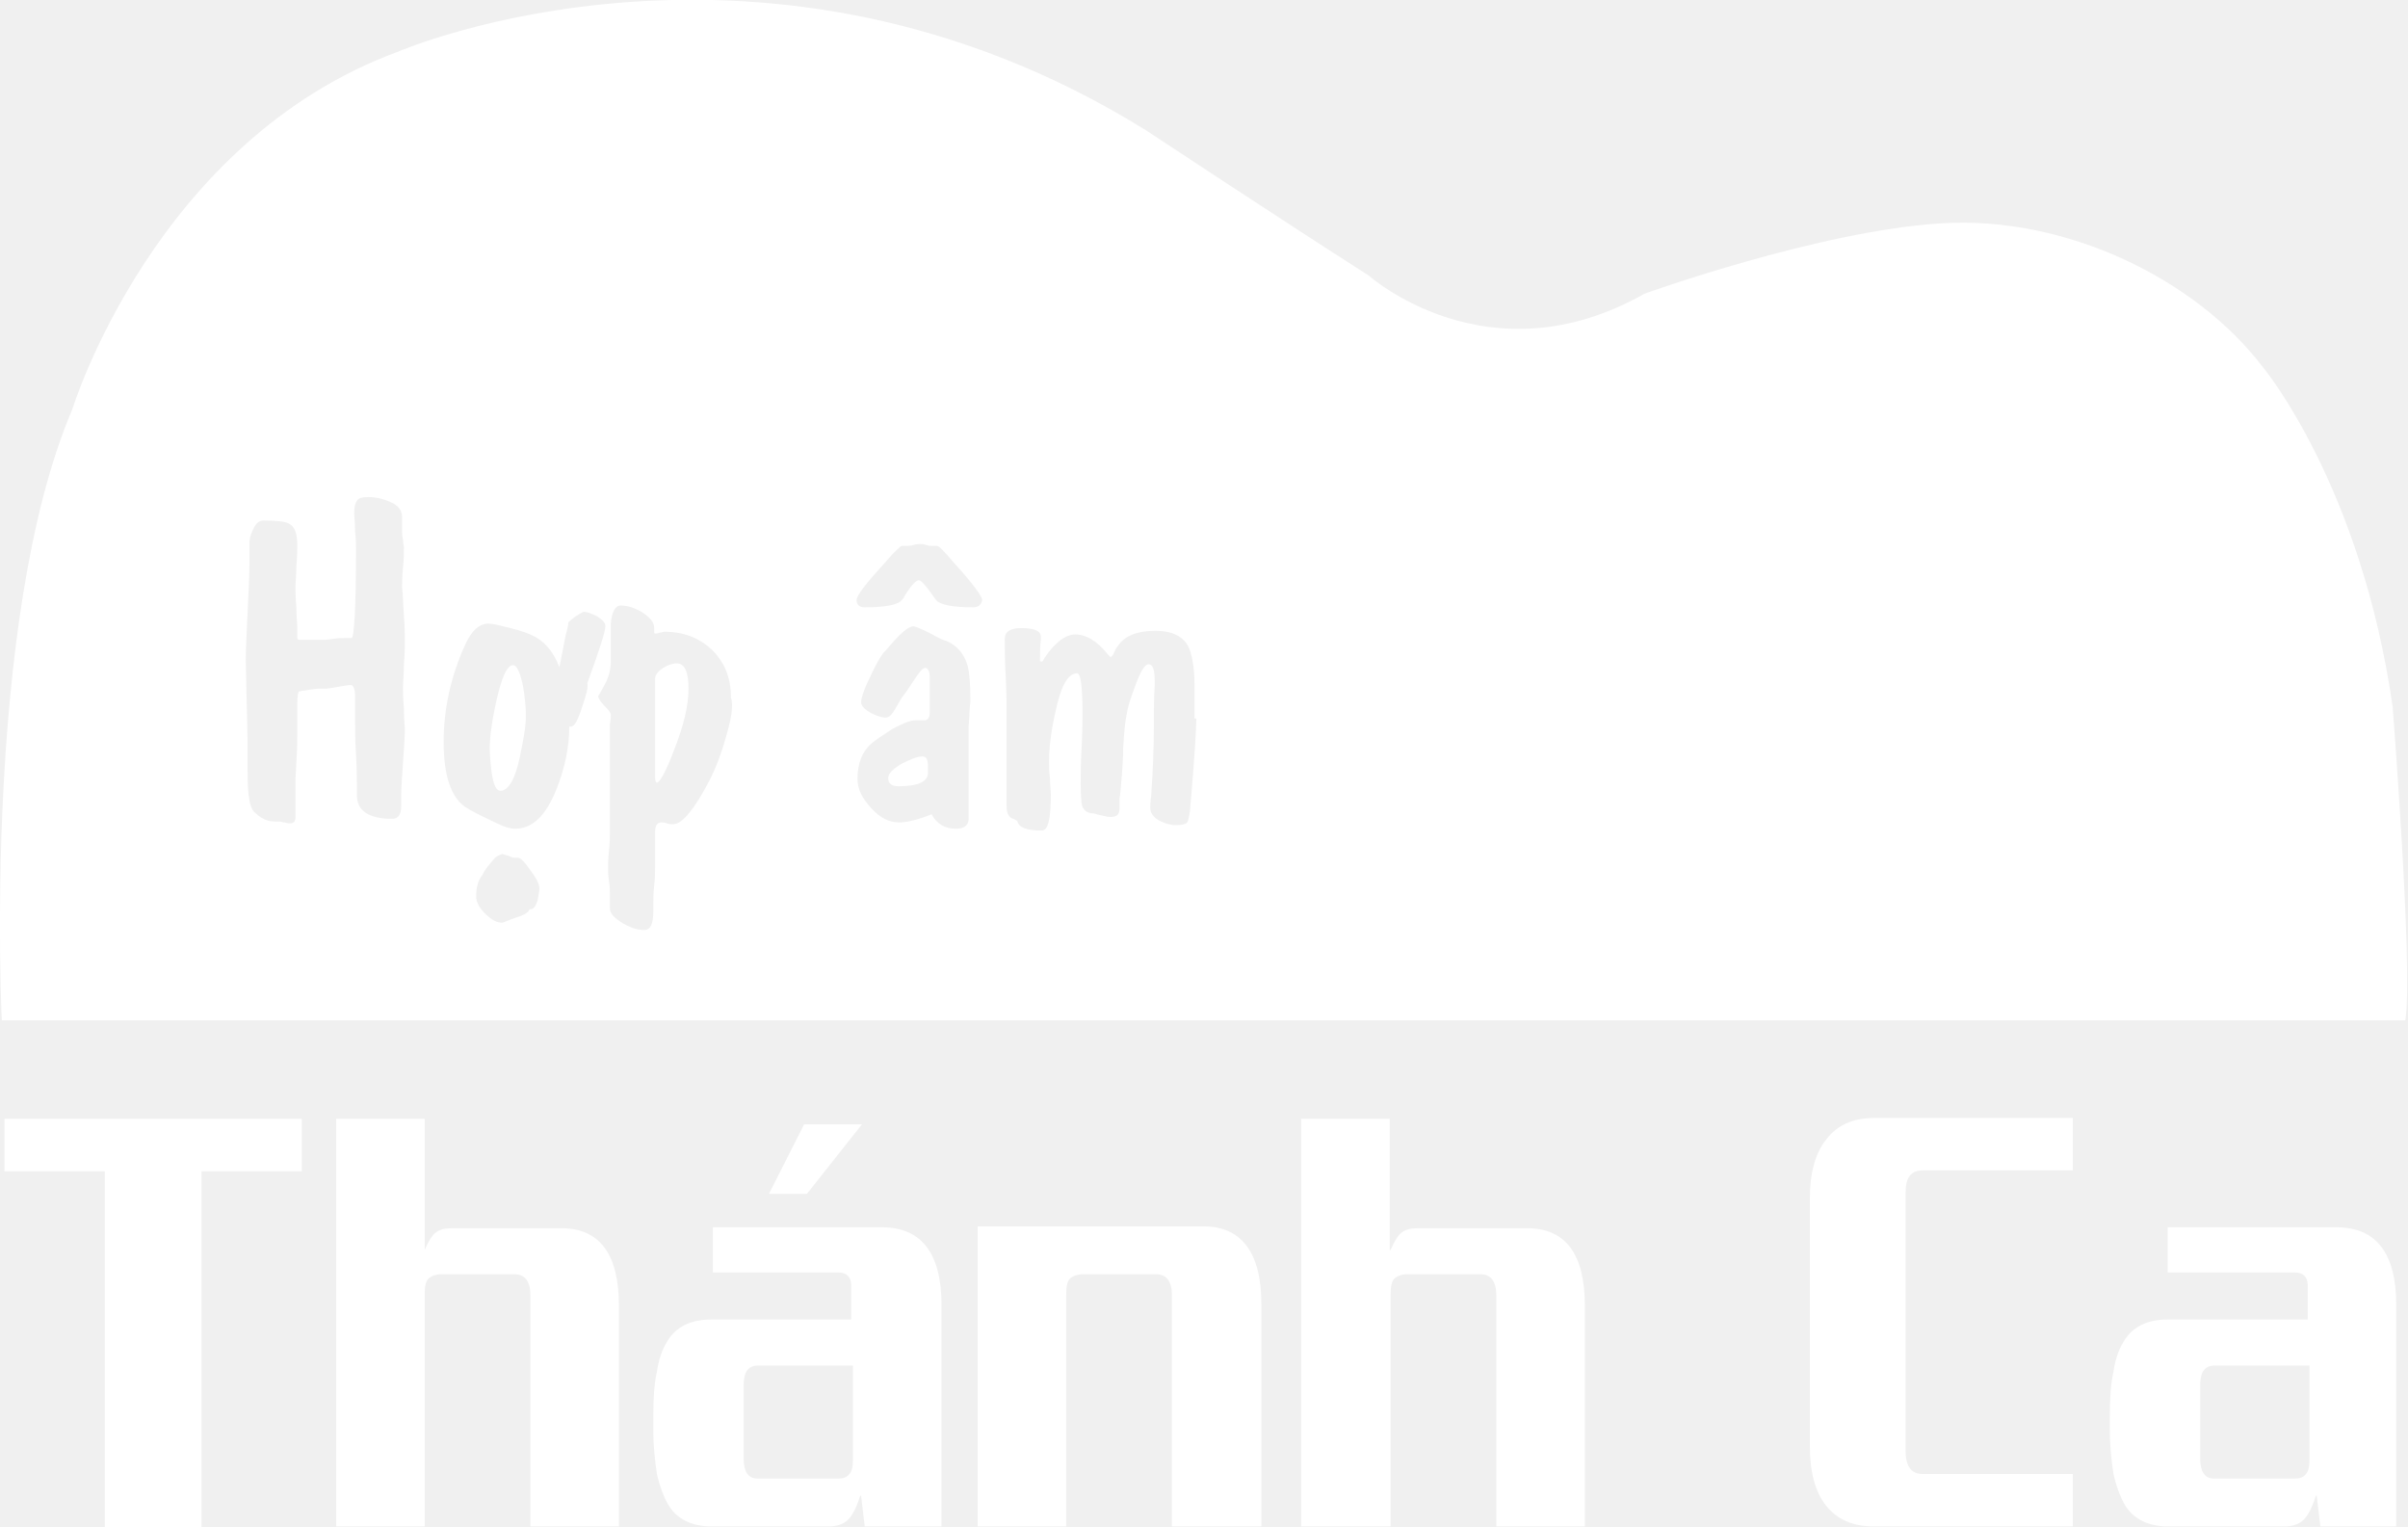
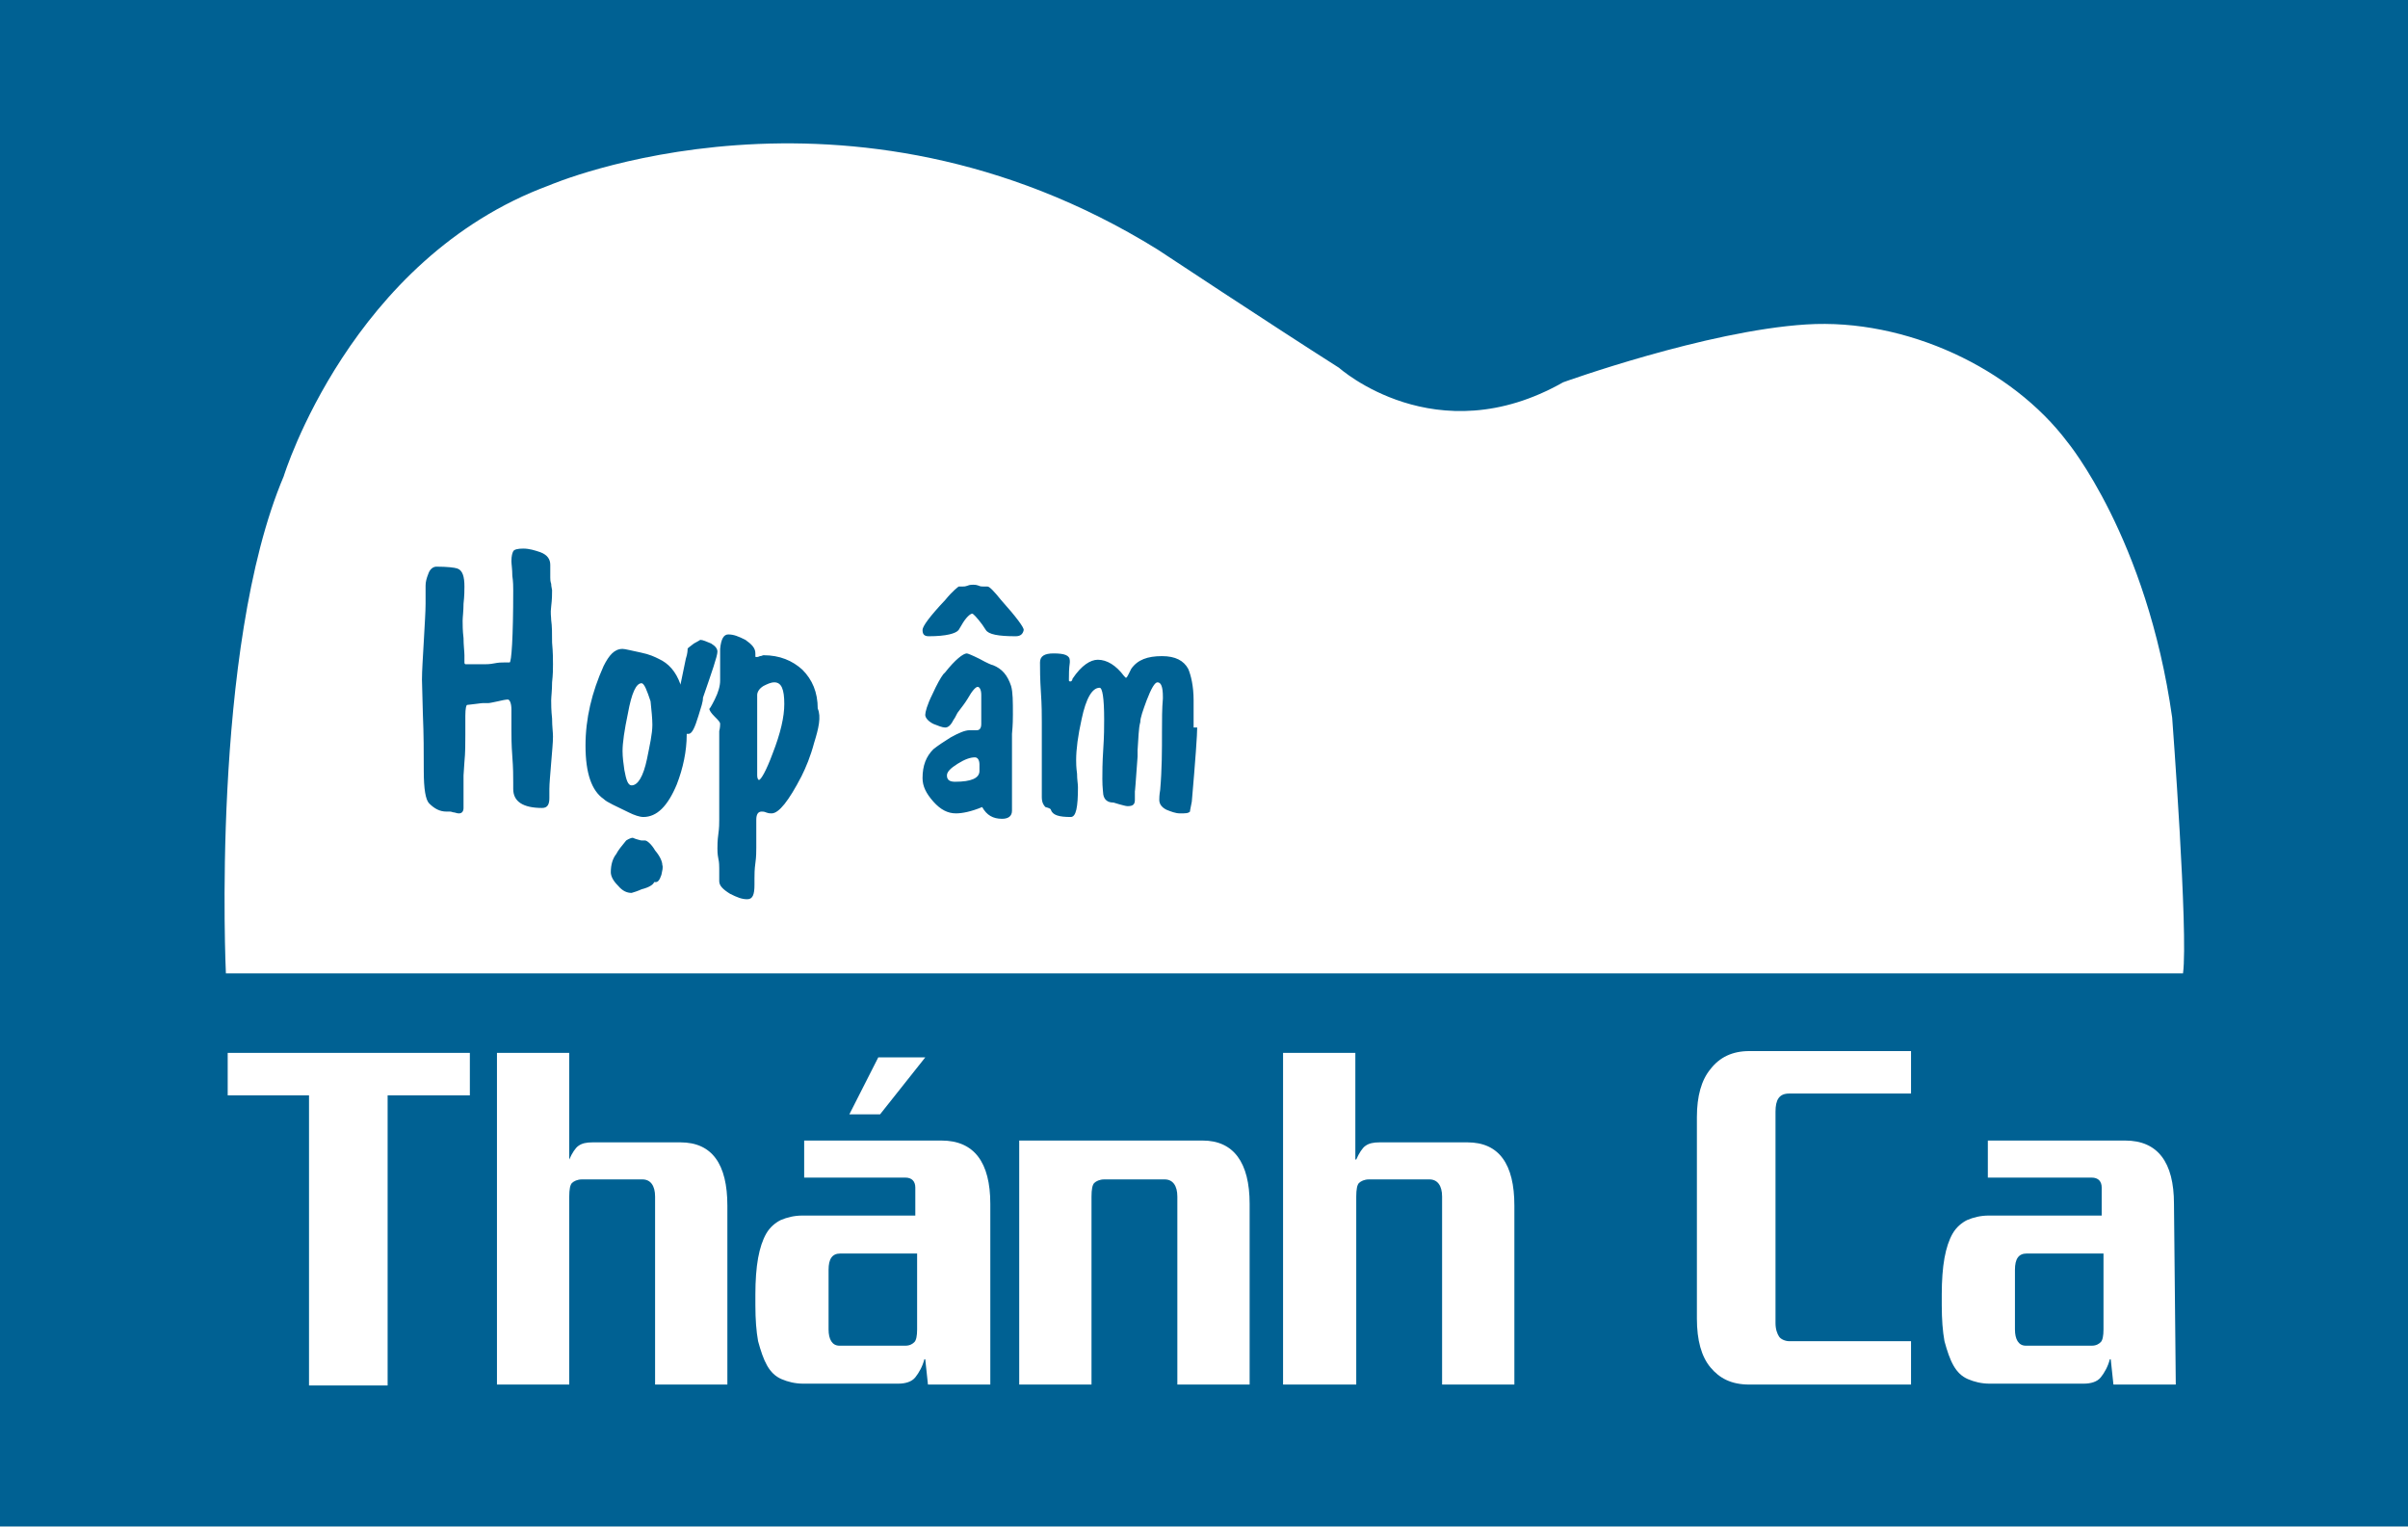
- <svg xmlns="http://www.w3.org/2000/svg" version="1.1" x="0px" y="0px" viewBox="0 0 266.5 168.9" style="enable-background:new 0 0 266.5 168.9;" xml:space="preserve">
+ <svg xmlns="http://www.w3.org/2000/svg" version="1.1" id="Layer_1" x="0px" y="0px" viewBox="0 0 266.5 168.9" style="enable-background:new 0 0 266.5 168.9;" xml:space="preserve">
  <style type="text/css">
- 	.st0{display:none;}
- 	.st1{display:inline;fill:#898989;}
- 	.st2{fill:#FFFFFF;}
+ 	.st0{fill:#006193;}
+ 	.st1{display:none;}
+ 	.st2{display:inline;fill:#898989;}
+ 	.st3{fill:#FFFFFF;}
</style>
-   <g id="Layer_2" class="st0">
-     <rect x="193" y="-49.8" class="st1" width="500" height="250" />
+   <rect class="st0" width="266.5" height="168.9" />
+   <g id="Layer_2_1_" class="st1">
+     <rect x="193" y="-49.8" class="st2" width="500" height="250" />
  </g>
  <g id="Layer_3">
</g>
  <g id="Layer_4">
    <g>
-       <path class="st2" d="M33.4,129.6H22.3v39.4H11.6v-39.4H0.5v-5.8h32.9V129.6z" />
-       <path class="st2" d="M68.5,168.9h-9.8v-25.6c0-1.5-0.6-2.3-1.7-2.3h-8.2c-0.6,0-1.1,0.2-1.4,0.5c-0.3,0.3-0.4,0.9-0.4,1.8v25.6    h-9.8v-45.1h9.8v14.5H47c0.4-0.9,0.8-1.6,1.2-1.9c0.5-0.4,1.1-0.5,2-0.5h11.9c4.3,0,6.4,2.9,6.4,8.6V168.9z" />
-       <path class="st2" d="M104.2,168.9h-8.5l-0.4-3.4h-0.1c-0.3,1-0.7,1.9-1.2,2.5c-0.5,0.6-1.3,0.9-2.3,0.9H78.8    c-1.1,0-2.1-0.2-2.9-0.6c-0.8-0.4-1.5-1-2-1.9c-0.5-0.9-0.9-2-1.2-3.3c-0.2-1.4-0.4-3-0.4-4.9v-1.5c0-1.9,0.1-3.6,0.4-4.9    c0.2-1.4,0.6-2.5,1.1-3.3c0.5-0.9,1.2-1.5,2-1.9c0.8-0.4,1.8-0.6,3-0.6h15.4v-3.8c0-0.9-0.5-1.4-1.4-1.4H78.9v-5h18.7    c4.4,0,6.6,2.9,6.6,8.6V168.9z M94.3,151.1H83.9c-1.1,0-1.6,0.7-1.6,2.2v8.1c0,1.4,0.5,2.2,1.5,2.2h9c0.6,0,1-0.2,1.2-0.5    c0.3-0.3,0.4-0.9,0.4-1.7V151.1z M95.4,124.4l-6.1,7.7h-4.2l3.9-7.7H95.4z" />
-       <path class="st2" d="M139.5,168.9h-9.8v-25.6c0-1.5-0.6-2.3-1.7-2.3h-8.2c-0.6,0-1.1,0.2-1.4,0.5c-0.3,0.3-0.4,0.9-0.4,1.8v25.6    h-9.8v-33.2h9.5h3.2h12.3c4.2,0,6.4,2.9,6.4,8.6V168.9z" />
-       <path class="st2" d="M175.4,168.9h-9.8v-25.6c0-1.5-0.6-2.3-1.7-2.3h-8.2c-0.6,0-1.1,0.2-1.4,0.5c-0.3,0.3-0.4,0.9-0.4,1.8v25.6    H144v-45.1h9.8v14.5h0.1c0.4-0.9,0.8-1.6,1.2-1.9c0.5-0.4,1.1-0.5,2-0.5H169c4.3,0,6.4,2.9,6.4,8.6V168.9z" />
-       <path class="st2" d="M229.4,168.9h-22c-2.4,0-4.1-0.8-5.3-2.3c-1.2-1.5-1.8-3.7-1.8-6.6v-27.4c0-2.8,0.6-5,1.8-6.5    c1.2-1.6,3-2.4,5.3-2.4h22v5.8h-16.6c-1.3,0-1.9,0.8-1.9,2.4v28.7c0,0.9,0.2,1.5,0.5,1.9c0.3,0.4,0.8,0.6,1.4,0.6h16.6V168.9z" />
-       <path class="st2" d="M265.3,168.9h-8.5l-0.4-3.4h-0.1c-0.3,1-0.7,1.9-1.2,2.5c-0.5,0.6-1.3,0.9-2.3,0.9H240    c-1.1,0-2.1-0.2-2.9-0.6c-0.8-0.4-1.5-1-2-1.9c-0.5-0.9-0.9-2-1.2-3.3c-0.2-1.4-0.4-3-0.4-4.9v-1.5c0-1.9,0.1-3.6,0.4-4.9    c0.2-1.4,0.6-2.5,1.1-3.3c0.5-0.9,1.2-1.5,2-1.9c0.8-0.4,1.8-0.6,3-0.6h15.4v-3.8c0-0.9-0.5-1.4-1.4-1.4h-14.1v-5h18.7    c4.4,0,6.6,2.9,6.6,8.6V168.9z M255.5,151.1h-10.4c-1.1,0-1.6,0.7-1.6,2.2v8.1c0,1.4,0.5,2.2,1.5,2.2h9c0.6,0,1-0.2,1.2-0.5    c0.3-0.3,0.4-0.9,0.4-1.7V151.1z" />
+       <path class="st3" d="M51.9,121.2h-9v32.1h-8.7v-32.1h-9v-4.7h26.8V121.2z" />
+       <path class="st3" d="M80.5,153.2h-8v-20.8c0-1.2-0.5-1.9-1.4-1.9h-6.7c-0.5,0-0.9,0.2-1.1,0.4c-0.2,0.2-0.3,0.7-0.3,1.5v20.8h-8    v-36.7h8v11.8h0c0.3-0.7,0.7-1.3,1-1.5c0.4-0.3,0.9-0.4,1.6-0.4h9.7c3.5,0,5.2,2.4,5.2,7V153.2z" />
+       <path class="st3" d="M109.6,153.2h-6.9l-0.3-2.8h-0.1c-0.2,0.8-0.6,1.5-1,2s-1.1,0.7-1.9,0.7H88.9c-0.9,0-1.7-0.2-2.4-0.5    c-0.7-0.3-1.2-0.8-1.6-1.5c-0.4-0.7-0.7-1.6-1-2.7c-0.2-1.1-0.3-2.4-0.3-4v-1.2c0-1.5,0.1-2.9,0.3-4c0.2-1.1,0.5-2,0.9-2.7    c0.4-0.7,1-1.2,1.6-1.5c0.7-0.3,1.5-0.5,2.4-0.5h12.5v-3.1c0-0.7-0.4-1.1-1.1-1.1H89v-4.1h15.2c3.6,0,5.4,2.4,5.4,7    C109.6,133.3,109.6,153.2,109.6,153.2z M101.5,138.7h-8.5c-0.9,0-1.3,0.6-1.3,1.8v6.6c0,1.1,0.4,1.8,1.2,1.8h7.3    c0.5,0,0.8-0.2,1-0.4c0.2-0.2,0.3-0.7,0.3-1.4L101.5,138.7L101.5,138.7z M102.4,117l-5,6.3H94l3.2-6.3    C97.2,117,102.4,117,102.4,117z" />
+       <path class="st3" d="M138.3,153.2h-8v-20.8c0-1.2-0.5-1.9-1.4-1.9h-6.7c-0.5,0-0.9,0.2-1.1,0.4c-0.2,0.2-0.3,0.7-0.3,1.5v20.8h-8    v-27h7.7h2.6h10c3.4,0,5.2,2.4,5.2,7L138.3,153.2L138.3,153.2z" />
+       <path class="st3" d="M167.6,153.2h-8v-20.8c0-1.2-0.5-1.9-1.4-1.9h-6.7c-0.5,0-0.9,0.2-1.1,0.4c-0.2,0.2-0.3,0.7-0.3,1.5v20.8H142    v-36.7h8v11.8h0.1c0.3-0.7,0.7-1.3,1-1.5c0.4-0.3,0.9-0.4,1.6-0.4h9.7c3.5,0,5.2,2.4,5.2,7V153.2z" />
+       <path class="st3" d="M211.5,153.2h-17.9c-2,0-3.3-0.7-4.3-1.9c-1-1.2-1.5-3-1.5-5.4v-22.3c0-2.3,0.5-4.1,1.5-5.3    c1-1.3,2.4-2,4.3-2h17.9v4.7H198c-1.1,0-1.5,0.7-1.5,2v23.4c0,0.7,0.2,1.2,0.4,1.5c0.2,0.3,0.7,0.5,1.1,0.5h13.5V153.2z" />
+       <path class="st3" d="M240.8,153.2h-6.9l-0.3-2.8h-0.1c-0.2,0.8-0.6,1.5-1,2c-0.4,0.5-1.1,0.7-1.9,0.7h-10.4    c-0.9,0-1.7-0.2-2.4-0.5c-0.7-0.3-1.2-0.8-1.6-1.5c-0.4-0.7-0.7-1.6-1-2.7c-0.2-1.1-0.3-2.4-0.3-4v-1.2c0-1.5,0.1-2.9,0.3-4    c0.2-1.1,0.5-2,0.9-2.7c0.4-0.7,1-1.2,1.6-1.5c0.7-0.3,1.5-0.5,2.4-0.5h12.5v-3.1c0-0.7-0.4-1.1-1.1-1.1h-11.5v-4.1h15.2    c3.6,0,5.4,2.4,5.4,7L240.8,153.2L240.8,153.2z M232.8,138.7h-8.5c-0.9,0-1.3,0.6-1.3,1.8v6.6c0,1.1,0.4,1.8,1.2,1.8h7.3    c0.5,0,0.8-0.2,1-0.4c0.2-0.2,0.3-0.7,0.3-1.4L232.8,138.7L232.8,138.7z" />
    </g>
  </g>
  <g id="Layer_5">
    <g>
-       <path class="st2" d="M102.1,83.7c-0.6,0-1.3,0.3-2.3,0.8c-1,0.6-1.5,1.1-1.5,1.6c0,0.6,0.4,0.9,1.1,0.9c2.2,0,3.3-0.5,3.3-1.5    c0,0,0-0.1,0-0.2c0-0.1,0-0.2,0-0.2v-0.1c0-0.1,0-0.1,0-0.2C102.7,84,102.5,83.7,102.1,83.7z" />
-       <path class="st2" d="M56.8,73.6c-0.7,0-1.3,1.4-1.9,4.1c-0.5,2.3-0.7,4-0.7,5.1c0,0.8,0.1,1.7,0.2,2.6c0.2,1.4,0.5,2.1,1,2.1    c0.8,0,1.6-1.2,2.1-3.6c0.4-1.9,0.7-3.4,0.7-4.7c0-0.9-0.1-2-0.3-3.2C57.6,74.5,57.2,73.6,56.8,73.6z" />
-       <path class="st2" d="M74.9,73.4c-0.5,0-1,0.2-1.5,0.5c-0.6,0.4-0.9,0.8-0.9,1.2l0,0.6c0,0.4,0,0.8,0,1.1c0,0.6,0,1.3,0,2.1l0,2    v2.8c0,0.6,0,1.3,0,2.1c0,0,0,0.1,0,0.2c0,0.4,0.1,0.6,0.2,0.6c0.3,0,1-1.2,1.9-3.6c1.1-2.8,1.6-5,1.6-6.8    C76.2,74.4,75.8,73.4,74.9,73.4z" />
-       <path class="st2" d="M264.8,78.2c-3.5-24.5-14.3-37.5-14.3-37.5c-7.5-9.9-21.9-16.8-35.5-16S182,32.5,182,32.5    c-17.3,9.8-30.5-2-30.5-2c-9.1-5.8-24.7-16.1-24.7-16.1C84.6-11.8,44.1,5.7,44.1,5.7C17.1,15.6,8,45.3,8,45.3    c-10,23.4-7.8,67.6-7.8,67.6h266C267.1,107.6,264.8,78.2,264.8,78.2z M44.7,68.1c0.1,1.3,0.1,2.3,0.1,2.9c0,0.6,0,1.4-0.1,2.5    c0,1.1-0.1,2-0.1,2.5c0,0.5,0,1.4,0.1,2.4c0,1.1,0.1,1.9,0.1,2.4c0,0.8-0.1,2-0.2,3.6c-0.1,1.6-0.2,2.8-0.2,3.6v1.2    c0,0.9-0.3,1.4-1,1.4c-2.6,0-3.9-0.9-3.9-2.6v-0.9c0-0.8,0-2-0.1-3.6c-0.1-1.6-0.1-2.8-0.1-3.6c0-0.6,0-1.2,0-1.8v-1    c0-0.9-0.2-1.3-0.5-1.3c-0.3,0-0.8,0.1-1.4,0.2c-0.6,0.1-1.1,0.2-1.4,0.2c-0.1,0-0.2,0-0.4,0s-0.3,0-0.4,0c-0.2,0-0.9,0.1-2.1,0.3    c-0.1,0-0.2,0.5-0.2,1.5v2.6c0,1.2,0,2.5-0.1,3.7l-0.1,1.9c0,0.2,0,0.5,0,0.8c0,0.4,0,0.7,0,0.8s0,0.5,0,0.8c0,0.3,0,0.6,0,0.8    c0,0.1,0,0.3,0,0.5c0,0.2,0,0.4,0,0.5c0,0.5-0.2,0.7-0.6,0.7c-0.1,0-0.3,0-0.6-0.1c-0.3,0-0.4-0.1-0.6-0.1h-0.5    c-0.9,0-1.6-0.4-2.3-1.1c-0.5-0.5-0.7-2-0.7-4.4c0-2.4,0-4.9-0.1-7.7l-0.1-4.7c0-1.2,0.1-2.9,0.2-5.2c0.1-2.3,0.2-4,0.2-5.2    c0-0.3,0-0.7,0-1.2c0-0.5,0-0.9,0-1.2c0-0.5,0.1-1,0.4-1.6c0.3-0.7,0.7-1,1.1-1c1.5,0,2.4,0.1,2.8,0.3c0.7,0.3,1,1.1,1,2.4    c0,0.5,0,1.2-0.1,2.3c0,1-0.1,1.8-0.1,2.3c0,0.5,0,1.3,0.1,2.3c0,1,0.1,1.8,0.1,2.3c0,0.1,0,0.3,0,0.5c0,0.2,0,0.4,0,0.5    c0,0.2,0.1,0.3,0.2,0.3c0.2,0,0.4,0,0.7,0s0.5,0,0.7,0c0.1,0,0.3,0,0.5,0c0.2,0,0.3,0,0.5,0c0.3,0,0.7,0,1.3-0.1    c0.6-0.1,1-0.1,1.3-0.1c0.1,0,0.2,0,0.4,0c0.2,0,0.3,0,0.4,0c0.3,0,0.5-3.3,0.5-9.8c0-0.5,0-1.1-0.1-2c0-0.9-0.1-1.6-0.1-2    c0-0.7,0.1-1.1,0.3-1.4s0.6-0.4,1.3-0.4c0.8,0,1.6,0.2,2.3,0.5c1,0.4,1.4,1,1.4,1.7c0,0.2,0,0.4,0,0.8c0,0.3,0,0.6,0,0.8    c0,0.2,0,0.5,0.1,0.9c0,0.4,0.1,0.7,0.1,0.9c0,0.5,0,1.2-0.1,2.2c-0.1,1-0.1,1.7-0.1,2.2C44.6,65.8,44.6,66.8,44.7,68.1z     M59.5,99.6c-0.2,0.7-0.5,1-0.7,1c0,0-0.1,0-0.1,0c0,0-0.1,0-0.1,0c0,0,0,0,0,0c-0.1,0.4-0.7,0.7-1.7,1c0,0-0.5,0.2-1.3,0.5    c-0.6,0-1.2-0.3-1.9-1c-0.7-0.7-1-1.3-1-1.9c0-1,0.2-1.8,0.7-2.4c0.2-0.5,0.7-1.1,1.4-1.9c0.4-0.3,0.7-0.4,0.8-0.4    c0.1,0,0.3,0.1,0.7,0.2c0.4,0.2,0.5,0.2,0.6,0.2c0.1,0,0.3,0,0.4,0h0c0.3,0,0.8,0.5,1.4,1.4c0.7,0.9,1,1.6,1,2    C59.7,98.6,59.6,99,59.5,99.6z M64.5,78c-0.5,1.6-0.9,2.4-1.3,2.4c-0.1,0-0.1,0-0.2,0v0.1c0,2.2-0.5,4.5-1.4,6.8    c-1.2,3-2.7,4.4-4.6,4.4c-0.5,0-1.2-0.2-2-0.6c-1.7-0.8-2.9-1.4-3.5-1.8c-1.6-1.1-2.4-3.5-2.4-7.2c0-3.7,0.8-7.3,2.4-10.8    c0.7-1.5,1.5-2.3,2.6-2.3c0.4,0,1.2,0.2,2.4,0.5c1.2,0.3,2,0.6,2.4,0.8c1.3,0.6,2.3,1.7,3,3.5l0,0.1l0.7-3.6    c0.2-0.7,0.3-1.2,0.3-1.4c0-0.1,0.3-0.3,0.8-0.7c0.5-0.3,0.8-0.5,0.9-0.5c0.4,0,0.9,0.2,1.5,0.5c0.6,0.4,0.9,0.7,0.9,1.1    c0,0.6-0.7,2.7-2,6.3C65.1,76.1,64.9,76.8,64.5,78z M80.3,81.7c-0.5,1.8-1.1,3.3-1.7,4.5c-1.7,3.3-3.1,5-4.1,5    c-0.2,0-0.4,0-0.7-0.1c-0.3-0.1-0.5-0.1-0.6-0.1c-0.5,0-0.7,0.4-0.7,1.1v0.4c0,0.4,0,0.9,0,1.7c0,0.8,0,1.3,0,1.7    c0,0.5,0,1.2-0.1,2.1c-0.1,0.9-0.1,1.6-0.1,2.1v0.8c0,1.3-0.3,2-1,2c-0.7,0-1.4-0.2-2.3-0.7c-1-0.6-1.5-1.1-1.5-1.7    c0-0.2,0-0.4,0-0.8c0-0.4,0-0.6,0-0.8c0-0.3,0-0.8-0.1-1.4c-0.1-0.6-0.1-1.1-0.1-1.4c0-0.4,0-1.1,0.1-2c0.1-0.9,0.1-1.5,0.1-2    c0-0.3,0-0.7,0-1.2c0-0.5,0-1,0-1.2c0-0.7,0-1.8,0-3.3c0-1.5,0-2.6,0-3.3c0-0.3,0-0.8,0-1.5c0-0.6,0-1.1,0-1.5    c0.1-0.5,0.1-0.8,0.1-1c0-0.2-0.2-0.5-0.7-1s-0.7-0.9-0.7-1.1c0,0.1,0.2-0.3,0.7-1.2c0.5-0.9,0.7-1.8,0.7-2.6c0-0.2,0-0.5,0-0.8    c0-0.4,0-0.6,0-0.8c0-1.5,0-2.4,0-2.6c0.1-1.3,0.5-2,1.1-2c0.7,0,1.4,0.2,2.3,0.7c0.9,0.6,1.4,1.1,1.4,1.8v0.3    c0,0.2,0,0.3,0.1,0.3c0.1,0,0.3,0,0.5-0.1c0.2,0,0.4-0.1,0.5-0.1c2.2,0,3.9,0.7,5.3,2c1.4,1.4,2.1,3.1,2.1,5.3    C81.2,78.1,80.9,79.7,80.3,81.7z M107.2,80.4c0,1.3,0,2.2,0,2.8c0,0.3,0,0.7,0,1.3s0,1,0,1.3c0,0.4,0,0.9,0,1.6s0,1.3,0,1.7    c0,0.5,0,0.9,0,1.3c0,0.1,0,0.2,0,0.2c0,0.7-0.5,1.1-1.4,1.1c-1.2,0-2.1-0.5-2.7-1.6c-1.5,0.6-2.7,0.9-3.6,0.9    c-1.1,0-2.1-0.5-3.1-1.6c-1-1.1-1.5-2.1-1.5-3.2c0-1.7,0.5-3,1.5-3.9c0.6-0.5,1.4-1,2.3-1.6c1.1-0.6,2-1,2.6-1c0.1,0,0.3,0,0.5,0    c0.2,0,0.4,0,0.5,0c0.4,0,0.6-0.3,0.6-0.9c0-0.2,0-0.6,0-1.1c0-0.5,0-0.9,0-1.1c0-0.2,0-0.5,0-0.8c0-0.4,0-0.7,0-0.8    c0-0.7-0.2-1.1-0.5-1.1c-0.3,0-0.7,0.5-1.4,1.6c-0.4,0.6-0.8,1.2-1.2,1.7c-0.2,0.3-0.4,0.7-0.7,1.2c-0.4,0.7-0.7,1-1.1,1    c-0.4,0-1-0.2-1.6-0.5c-0.7-0.4-1.1-0.8-1.1-1.2c0-0.4,0.3-1.4,1-2.8c0.6-1.3,1.1-2.2,1.5-2.7l0.3-0.3c1.4-1.7,2.4-2.6,3-2.6    c0.1,0,0.7,0.2,1.7,0.7c1.1,0.6,1.7,0.9,1.9,0.9c1.2,0.5,2,1.4,2.4,2.8c0.2,0.8,0.3,2.1,0.3,3.9C107.3,78.2,107.3,79.2,107.2,80.4    z M107.7,67.2c-2.3,0-3.7-0.3-4.1-0.8l-0.5-0.7c-0.7-1-1.2-1.5-1.4-1.5c-0.3,0-0.8,0.5-1.5,1.6c-0.1,0.2-0.2,0.4-0.4,0.6    c-0.4,0.5-1.7,0.8-4.1,0.8c-0.6,0-0.9-0.3-0.9-0.8c0-0.5,1-1.8,3.1-4.1c1.1-1.3,1.8-1.9,1.9-1.9c0.1,0,0.2,0,0.3,0    c0.1,0,0.2,0,0.3,0c0.2,0,0.4,0,0.7-0.1c0.3-0.1,0.6-0.1,0.7-0.1c0.2,0,0.4,0,0.7,0.1s0.5,0.1,0.7,0.1c0,0,0.1,0,0.2,0    c0.1,0,0.2,0,0.3,0c0.2,0,0.8,0.6,1.9,1.9c2.1,2.3,3.1,3.7,3.1,4.1C108.6,66.9,108.3,67.2,107.7,67.2z M132.4,79.5    c0,1.1-0.2,4.5-0.7,10.2c-0.1,0.7-0.2,1.1-0.3,1.3c-0.2,0.2-0.6,0.3-1.3,0.3c-0.6,0-1.2-0.2-1.8-0.5c-0.7-0.4-1-0.9-1-1.4    c0-0.2,0-0.6,0.1-1.3c0.2-2.8,0.3-5.4,0.3-7.8c0-1.7,0-3.2,0.1-4.5l0-0.3c0-1.4-0.2-2-0.7-2c-0.4,0-0.9,0.8-1.5,2.5    c-0.5,1.3-0.8,2.3-0.9,3c-0.2,0.9-0.3,2.2-0.4,3.8v0.8c-0.2,3.5-0.4,5-0.4,4.7v1.2c0,0.6-0.3,0.9-1,0.9c-0.3,0-0.6-0.1-1.1-0.2    s-0.7-0.2-0.8-0.2c-0.7,0-1.2-0.4-1.3-1.1c0-0.2-0.1-0.9-0.1-2.1c0-0.9,0-2.2,0.1-4c0.1-1.8,0.1-3.1,0.1-4c0-2.9-0.2-4.3-0.6-4.3    c-1,0-1.8,1.4-2.4,4.3c-0.5,2.2-0.7,4-0.7,5.5c0,0.4,0,1,0.1,1.8c0,0.8,0.1,1.4,0.1,1.8c0,2.7-0.3,4-1,4c-1.6,0-2.5-0.3-2.7-1    c0-0.1-0.2-0.2-0.7-0.4c-0.3-0.2-0.5-0.6-0.5-1.3c0-0.6,0-1.2,0-1.9v-1.1v-4.5c0-0.3,0-0.8,0-1.4c0-0.6,0-1.1,0-1.4    c0-0.9,0-2.3-0.1-4.1s-0.1-3.2-0.1-4.1c0-0.8,0.6-1.2,1.8-1.2c1.5,0,2.2,0.3,2.2,1c0,0.1,0,0.2,0,0.2c-0.1,0.8-0.1,1.6-0.1,2.2    v0.2c0,0.1,0.1,0.1,0.2,0.1c0.1,0,0.2-0.2,0.3-0.4c1.2-1.8,2.4-2.6,3.4-2.6c1.2,0,2.4,0.7,3.6,2.2c0.2,0.2,0.3,0.3,0.3,0.3    c0.1,0,0.3-0.2,0.4-0.5c0.1-0.2,0.2-0.5,0.4-0.7c0.8-1.2,2.2-1.7,4.2-1.7c1.8,0,3,0.6,3.6,1.7c0.4,0.8,0.7,2.3,0.7,4.3V79.5z" />
+       <path class="st3" d="M107.9,83.8c-0.5,0-1.1,0.2-1.9,0.7c-0.8,0.5-1.2,0.9-1.2,1.3c0,0.5,0.3,0.7,0.9,0.7c1.8,0,2.7-0.4,2.7-1.2    c0,0,0-0.1,0-0.2s0-0.2,0-0.2v-0.1c0-0.1,0-0.1,0-0.2C108.4,84.1,108.2,83.8,107.9,83.8z" />
+       <path class="st3" d="M71,75.6c-0.6,0-1.1,1.1-1.5,3.3c-0.4,1.9-0.6,3.3-0.6,4.2c0,0.7,0.1,1.4,0.2,2.1c0.2,1.1,0.4,1.7,0.8,1.7    c0.7,0,1.3-1,1.7-2.9c0.3-1.5,0.6-2.8,0.6-3.8c0-0.7-0.1-1.6-0.2-2.6C71.6,76.4,71.3,75.6,71,75.6z" />
+       <path class="st3" d="M85.7,75.5c-0.4,0-0.8,0.2-1.2,0.4c-0.5,0.3-0.7,0.7-0.7,1v0.5c0,0.3,0,0.7,0,0.9c0,0.5,0,1.1,0,1.7v1.6v2.3    c0,0.5,0,1.1,0,1.7c0,0,0,0.1,0,0.2c0,0.3,0.1,0.5,0.2,0.5c0.2,0,0.8-1,1.5-2.9c0.9-2.3,1.3-4.1,1.3-5.5    C86.8,76.3,86.5,75.5,85.7,75.5z" />
+       <path class="st3" d="M240.4,79.4c-2.8-19.9-11.6-30.5-11.6-30.5c-6.1-8.1-17.8-13.7-28.9-13c-11.1,0.7-26.9,6.4-26.9,6.4    c-14.1,8-24.8-1.6-24.8-1.6c-7.4-4.7-20.1-13.1-20.1-13.1c-34.4-21.3-67.3-7.1-67.3-7.1c-22,8.1-29.4,32.2-29.4,32.2    c-8.1,19.1-6.4,55-6.4,55h216.6C242.2,103.3,240.4,79.4,240.4,79.4z M61.1,71.1c0.1,1.1,0.1,1.9,0.1,2.4s0,1.1-0.1,2    c0,0.9-0.1,1.6-0.1,2s0,1.1,0.1,2c0,0.9,0.1,1.5,0.1,2c0,0.7-0.1,1.6-0.2,2.9c-0.1,1.3-0.2,2.3-0.2,2.9v1c0,0.7-0.2,1.1-0.8,1.1    c-2.1,0-3.2-0.7-3.2-2.1v-0.7c0-0.7,0-1.6-0.1-2.9s-0.1-2.3-0.1-2.9c0-0.5,0-1,0-1.5v-0.8c0-0.7-0.2-1.1-0.4-1.1    c-0.2,0-0.7,0.1-1.1,0.2c-0.5,0.1-0.9,0.2-1.1,0.2c-0.1,0-0.2,0-0.3,0s-0.2,0-0.3,0c-0.2,0-0.7,0.1-1.7,0.2    c-0.1,0-0.2,0.4-0.2,1.2v2.1c0,1,0,2-0.1,3l-0.1,1.5c0,0.2,0,0.4,0,0.7c0,0.3,0,0.6,0,0.7s0,0.4,0,0.7s0,0.5,0,0.7    c0,0.1,0,0.2,0,0.4c0,0.2,0,0.3,0,0.4c0,0.4-0.2,0.6-0.5,0.6c-0.1,0-0.2,0-0.5-0.1c-0.2,0-0.3-0.1-0.5-0.1h-0.4    c-0.7,0-1.3-0.3-1.9-0.9c-0.4-0.4-0.6-1.6-0.6-3.6s0-4-0.1-6.3l-0.1-3.8c0-1,0.1-2.4,0.2-4.2c0.1-1.9,0.2-3.3,0.2-4.2    c0-0.2,0-0.6,0-1s0-0.7,0-1c0-0.4,0.1-0.8,0.3-1.3c0.2-0.6,0.6-0.8,0.9-0.8c1.2,0,2,0.1,2.3,0.2c0.6,0.2,0.8,0.9,0.8,2    c0,0.4,0,1-0.1,1.9c0,0.8-0.1,1.5-0.1,1.9c0,0.4,0,1.1,0.1,1.9c0,0.8,0.1,1.5,0.1,1.9c0,0.1,0,0.2,0,0.4c0,0.2,0,0.3,0,0.4    c0,0.2,0.1,0.2,0.2,0.2c0.2,0,0.3,0,0.6,0c0.2,0,0.4,0,0.6,0c0.1,0,0.2,0,0.4,0c0.2,0,0.2,0,0.4,0c0.2,0,0.6,0,1.1-0.1    c0.5-0.1,0.8-0.1,1.1-0.1c0.1,0,0.2,0,0.3,0s0.2,0,0.3,0c0.2,0,0.4-2.7,0.4-8c0-0.4,0-0.9-0.1-1.6c0-0.7-0.1-1.3-0.1-1.6    c0-0.6,0.1-0.9,0.2-1.1s0.5-0.3,1.1-0.3c0.7,0,1.3,0.2,1.9,0.4c0.8,0.3,1.1,0.8,1.1,1.4c0,0.2,0,0.3,0,0.7c0,0.2,0,0.5,0,0.7    s0,0.4,0.1,0.7c0,0.3,0.1,0.6,0.1,0.7c0,0.4,0,1-0.1,1.8S61,68.2,61,68.6C61.1,69.3,61.1,70.1,61.1,71.1z M73.2,96.8    c-0.2,0.6-0.4,0.8-0.6,0.8h-0.1h-0.1l0,0c-0.1,0.3-0.6,0.6-1.4,0.8c0,0-0.4,0.2-1.1,0.4c-0.5,0-1-0.2-1.5-0.8    c-0.6-0.6-0.8-1.1-0.8-1.5c0-0.8,0.2-1.5,0.6-2c0.2-0.4,0.6-0.9,1.1-1.5c0.3-0.2,0.6-0.3,0.7-0.3s0.2,0.1,0.6,0.2    C70.9,93,71,93,71.1,93s0.2,0,0.3,0l0,0c0.2,0,0.7,0.4,1.1,1.1c0.6,0.7,0.8,1.3,0.8,1.6C73.4,96,73.3,96.3,73.2,96.8z M77.3,79.2    c-0.4,1.3-0.7,2-1.1,2c-0.1,0-0.1,0-0.2,0v0.1c0,1.8-0.4,3.7-1.1,5.5c-1,2.4-2.2,3.6-3.7,3.6c-0.4,0-1-0.2-1.6-0.5    c-1.4-0.7-2.4-1.1-2.8-1.5c-1.3-0.9-2-2.8-2-5.9c0-3,0.7-5.9,2-8.8c0.6-1.2,1.2-1.9,2.1-1.9c0.3,0,1,0.2,2,0.4s1.6,0.5,2,0.7    c1.1,0.5,1.9,1.4,2.4,2.8v0.1l0.6-2.9c0.2-0.6,0.2-1,0.2-1.1c0-0.1,0.2-0.2,0.7-0.6c0.4-0.2,0.7-0.4,0.7-0.4    c0.3,0,0.7,0.2,1.2,0.4c0.5,0.3,0.7,0.6,0.7,0.9c0,0.5-0.6,2.2-1.6,5.1C77.8,77.7,77.6,78.2,77.3,79.2z M90.1,82.2    c-0.4,1.5-0.9,2.7-1.4,3.7c-1.4,2.7-2.5,4.1-3.3,4.1c-0.2,0-0.3,0-0.6-0.1c-0.2-0.1-0.4-0.1-0.5-0.1c-0.4,0-0.6,0.3-0.6,0.9V91    c0,0.3,0,0.7,0,1.4c0,0.7,0,1.1,0,1.4c0,0.4,0,1-0.1,1.7c-0.1,0.7-0.1,1.3-0.1,1.7v0.7c0,1.1-0.2,1.6-0.8,1.6    c-0.6,0-1.1-0.2-1.9-0.6c-0.8-0.5-1.2-0.9-1.2-1.4c0-0.2,0-0.3,0-0.7s0-0.5,0-0.7c0-0.2,0-0.7-0.1-1.1c-0.1-0.5-0.1-0.9-0.1-1.1    c0-0.3,0-0.9,0.1-1.6c0.1-0.7,0.1-1.2,0.1-1.6c0-0.2,0-0.6,0-1s0-0.8,0-1c0-0.6,0-1.5,0-2.7c0-1.2,0-2.1,0-2.7c0-0.2,0-0.7,0-1.2    c0-0.5,0-0.9,0-1.2c0.1-0.4,0.1-0.7,0.1-0.8c0-0.2-0.2-0.4-0.6-0.8s-0.6-0.7-0.6-0.9c0,0.1,0.2-0.2,0.6-1s0.6-1.5,0.6-2.1    c0-0.2,0-0.4,0-0.7c0-0.3,0-0.5,0-0.7c0-1.2,0-2,0-2.1c0.1-1.1,0.4-1.6,0.9-1.6c0.6,0,1.1,0.2,1.9,0.6c0.7,0.5,1.1,0.9,1.1,1.5    v0.2c0,0.2,0,0.2,0.1,0.2s0.2,0,0.4-0.1c0.2,0,0.3-0.1,0.4-0.1c1.8,0,3.2,0.6,4.3,1.6c1.1,1.1,1.7,2.5,1.7,4.3    C90.9,79.3,90.6,80.6,90.1,82.2z M112,81.2c0,1.1,0,1.8,0,2.3c0,0.2,0,0.6,0,1.1s0,0.8,0,1.1c0,0.3,0,0.7,0,1.3c0,0.6,0,1.1,0,1.4    c0,0.4,0,0.7,0,1.1c0,0.1,0,0.2,0,0.2c0,0.6-0.4,0.9-1.1,0.9c-1,0-1.7-0.4-2.2-1.3c-1.2,0.5-2.2,0.7-2.9,0.7    c-0.9,0-1.7-0.4-2.5-1.3s-1.2-1.7-1.2-2.6c0-1.4,0.4-2.4,1.2-3.2c0.5-0.4,1.1-0.8,1.9-1.3c0.9-0.5,1.6-0.8,2.1-0.8    c0.1,0,0.2,0,0.4,0s0.3,0,0.4,0c0.3,0,0.5-0.2,0.5-0.7c0-0.2,0-0.5,0-0.9c0-0.4,0-0.7,0-0.9s0-0.4,0-0.7c0-0.3,0-0.6,0-0.7    c0-0.6-0.2-0.9-0.4-0.9s-0.6,0.4-1.1,1.3c-0.3,0.5-0.7,1-1,1.4c-0.2,0.2-0.3,0.6-0.6,1c-0.3,0.6-0.6,0.8-0.9,0.8    c-0.3,0-0.8-0.2-1.3-0.4c-0.6-0.3-0.9-0.7-0.9-1c0-0.3,0.2-1.1,0.8-2.3c0.5-1.1,0.9-1.8,1.2-2.2l0.2-0.2c1.1-1.4,2-2.1,2.4-2.1    c0.1,0,0.6,0.2,1.4,0.6c0.9,0.5,1.4,0.7,1.5,0.7c1,0.4,1.6,1.1,2,2.3c0.2,0.7,0.2,1.7,0.2,3.2C112.1,79.4,112.1,80.2,112,81.2z     M112.4,70.4c-1.9,0-3-0.2-3.3-0.7l-0.4-0.6c-0.6-0.8-1-1.2-1.1-1.2c-0.2,0-0.7,0.4-1.2,1.3c-0.1,0.2-0.2,0.3-0.3,0.5    c-0.3,0.4-1.4,0.7-3.3,0.7c-0.5,0-0.7-0.2-0.7-0.7c0-0.4,0.8-1.5,2.5-3.3c0.9-1.1,1.5-1.5,1.5-1.5s0.2,0,0.2,0c0.1,0,0.2,0,0.2,0    c0.2,0,0.3,0,0.6-0.1c0.2-0.1,0.5-0.1,0.6-0.1c0.2,0,0.3,0,0.6,0.1c0.2,0.1,0.4,0.1,0.6,0.1c0,0,0.1,0,0.2,0s0.2,0,0.2,0    c0.2,0,0.7,0.5,1.5,1.5c1.7,1.9,2.5,3,2.5,3.3C113.2,70.2,112.9,70.4,112.4,70.4z M132.5,80.4c0,0.9-0.2,3.7-0.6,8.3    c-0.1,0.6-0.2,0.9-0.2,1.1c-0.2,0.2-0.5,0.2-1.1,0.2c-0.5,0-1-0.2-1.5-0.4c-0.6-0.3-0.8-0.7-0.8-1.1c0-0.2,0-0.5,0.1-1.1    c0.2-2.3,0.2-4.4,0.2-6.4c0-1.4,0-2.6,0.1-3.7v-0.2c0-1.1-0.2-1.6-0.6-1.6c-0.3,0-0.7,0.7-1.2,2c-0.4,1.1-0.7,1.9-0.7,2.4    c-0.2,0.7-0.2,1.8-0.3,3.1v0.7c-0.2,2.8-0.3,4.1-0.3,3.8v1c0,0.5-0.2,0.7-0.8,0.7c-0.2,0-0.5-0.1-0.9-0.2s-0.6-0.2-0.7-0.2    c-0.6,0-1-0.3-1.1-0.9c0-0.2-0.1-0.7-0.1-1.7c0-0.7,0-1.8,0.1-3.3c0.1-1.5,0.1-2.5,0.1-3.3c0-2.4-0.2-3.5-0.5-3.5    c-0.8,0-1.5,1.1-2,3.5c-0.4,1.8-0.6,3.3-0.6,4.5c0,0.3,0,0.8,0.1,1.5c0,0.7,0.1,1.1,0.1,1.5c0,2.2-0.2,3.3-0.8,3.3    c-1.3,0-2-0.2-2.2-0.8c0-0.1-0.2-0.2-0.6-0.3c-0.2-0.2-0.4-0.5-0.4-1.1c0-0.5,0-1,0-1.5v-0.9v-3.7c0-0.2,0-0.7,0-1.1    c0-0.5,0-0.9,0-1.1c0-0.7,0-1.9-0.1-3.3c-0.1-1.5-0.1-2.6-0.1-3.3c0-0.7,0.5-1,1.5-1c1.2,0,1.8,0.2,1.8,0.8c0,0.1,0,0.2,0,0.2    c-0.1,0.7-0.1,1.3-0.1,1.8v0.2c0,0.1,0.1,0.1,0.2,0.1s0.2-0.2,0.2-0.3c1-1.5,2-2.1,2.8-2.1c1,0,2,0.6,2.9,1.8    c0.2,0.2,0.2,0.2,0.2,0.2c0.1,0,0.2-0.2,0.3-0.4c0.1-0.2,0.2-0.4,0.3-0.6c0.7-1,1.8-1.4,3.4-1.4c1.5,0,2.4,0.5,2.9,1.4    c0.3,0.7,0.6,1.9,0.6,3.5v3H132.5z" />
    </g>
  </g>
</svg>
